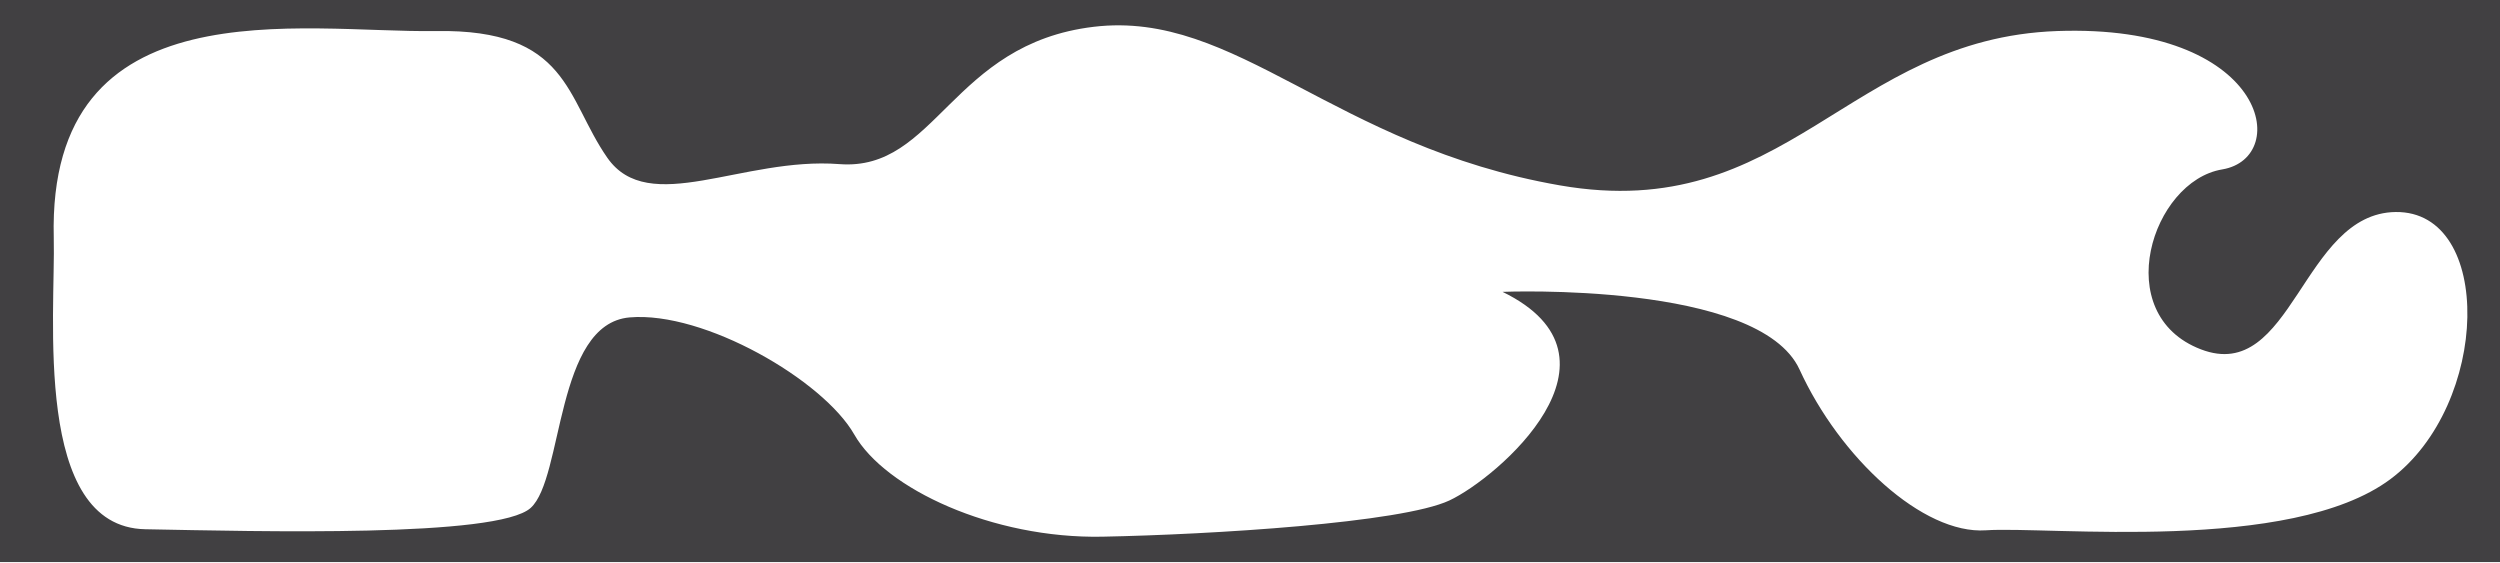
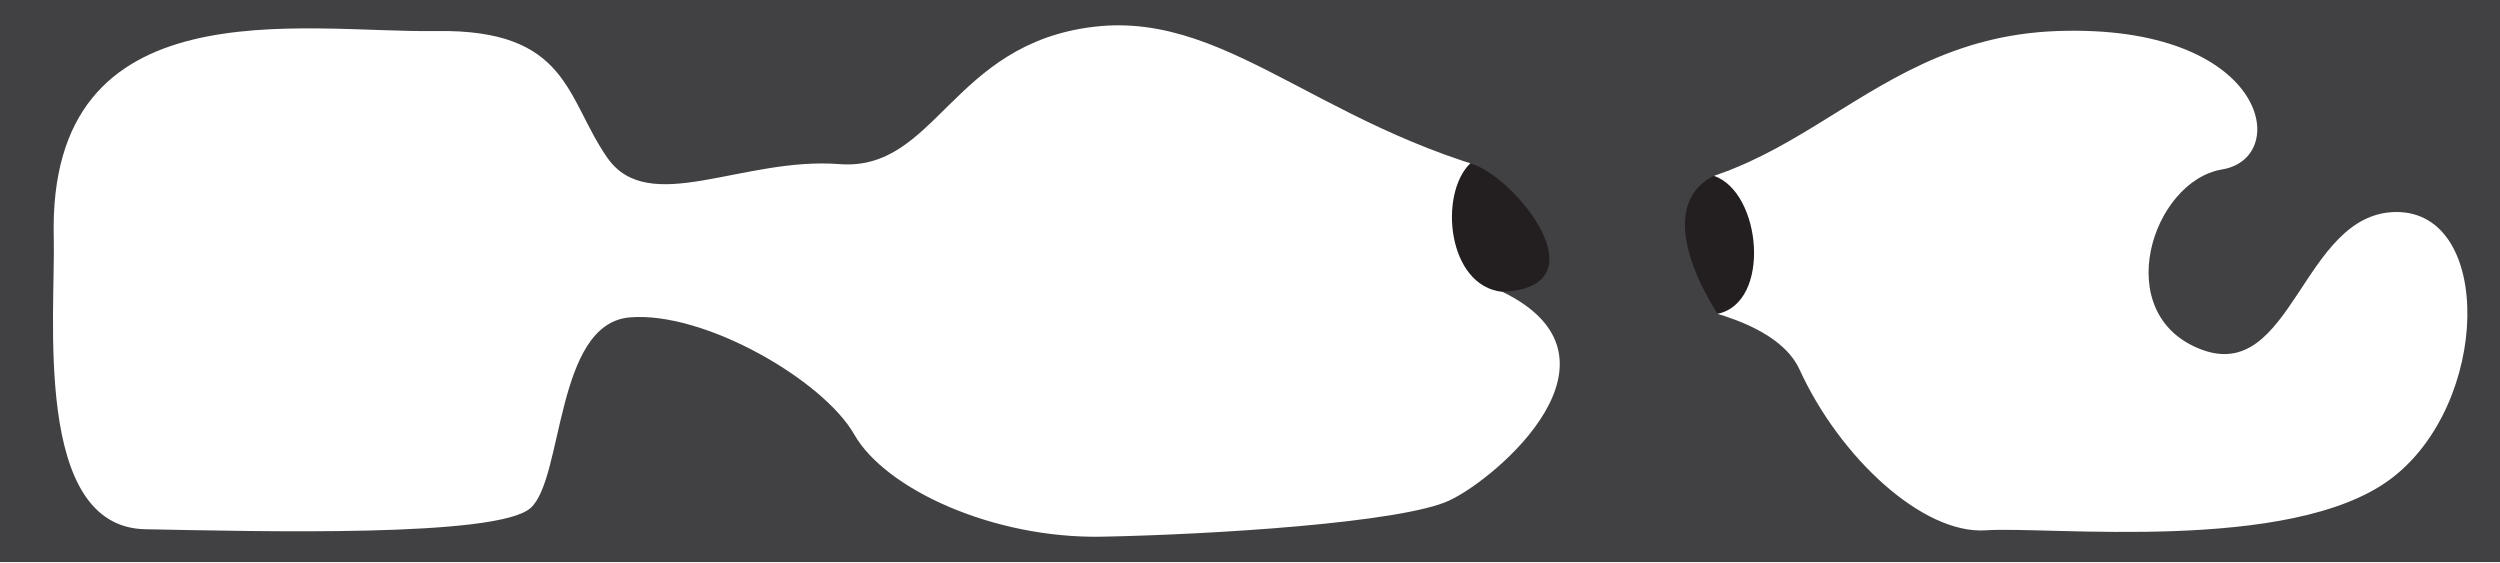
<svg xmlns="http://www.w3.org/2000/svg" viewBox="0 0 2135 480">
-   <path d="M0,0V480H2135V0ZM2041.36,409.24c-85.45,63.64-291.82,40-345.45,43.64s-124.55-61.82-159.09-137.28-253.64-66.36-253.64-66.36c115.45,56.36-4.55,159.09-45.45,178.18S1035,456.51,941.36,458.33s-185.45-40.91-211.82-87.27-128.18-105.46-191.81-100-56.37,137.27-84.55,162.72-232.73,20-329.09,18.19S47.55,268.31,45.91,202.88C40.45-14.4,258.63,28.33,372.27,26.51S483.18,83.78,518.63,134.69s115.46-.91,198.19,5.46S812.27,37.42,934.09,22.88s204.54,101.81,398.18,135.45S1577.73,32.88,1756.82,26.51s200.91,108.18,140.91,118.18-96.37,123.64-18.19,153.64S1965.91,182,2045.91,181.06C2129.75,180.1,2126.82,345.6,2041.36,409.24Z" fill="#414042" />
+   <g id="background">
+     <path d="M1255.64,139.47c-27.22,26.34-19.58,105,27.54,109.77S1420.7,277.49,1466.8,268s37.68-103.92-3.16-117.85-182.06-34.45-208-10.67" fill="#231f20" />
+   </g>
+   <g id="collisions">
+     <path d="M0,0V480H2135V0ZM2041.36,409.24c-85.45,63.64-291.82,40-345.45,43.64s-124.55-61.82-159.09-137.28-253.64-66.36-253.64-66.36c115.45,56.36-4.55,159.09-45.45,178.18S1035,456.51,941.36,458.33s-185.45-40.91-211.82-87.27-128.18-105.46-191.81-100-56.37,137.27-84.55,162.72-232.73,20-329.09,18.19S47.55,268.31,45.91,202.88C40.45-14.4,258.63,28.33,372.27,26.51S483.18,83.78,518.63,134.69s115.46-.91,198.19,5.46S812.27,37.42,934.09,22.88s204.54,101.81,398.18,135.45S1577.73,32.88,1756.82,26.51s200.91,108.18,140.91,118.18-96.37,123.64-18.19,153.64S1965.91,182,2045.91,181.06C2129.75,180.1,2126.82,345.6,2041.36,409.24Z" fill="#414042" />
+   </g>
+   <g id="foreground">
+     <path d="M1255.64,139.47c38.11,10.78,114.49,105.65,27.54,109.77L1466.8,268c-33.71-53.26-44.25-109.22,11.22-123.07Z" fill="#414042" />
+   </g>
</svg>
